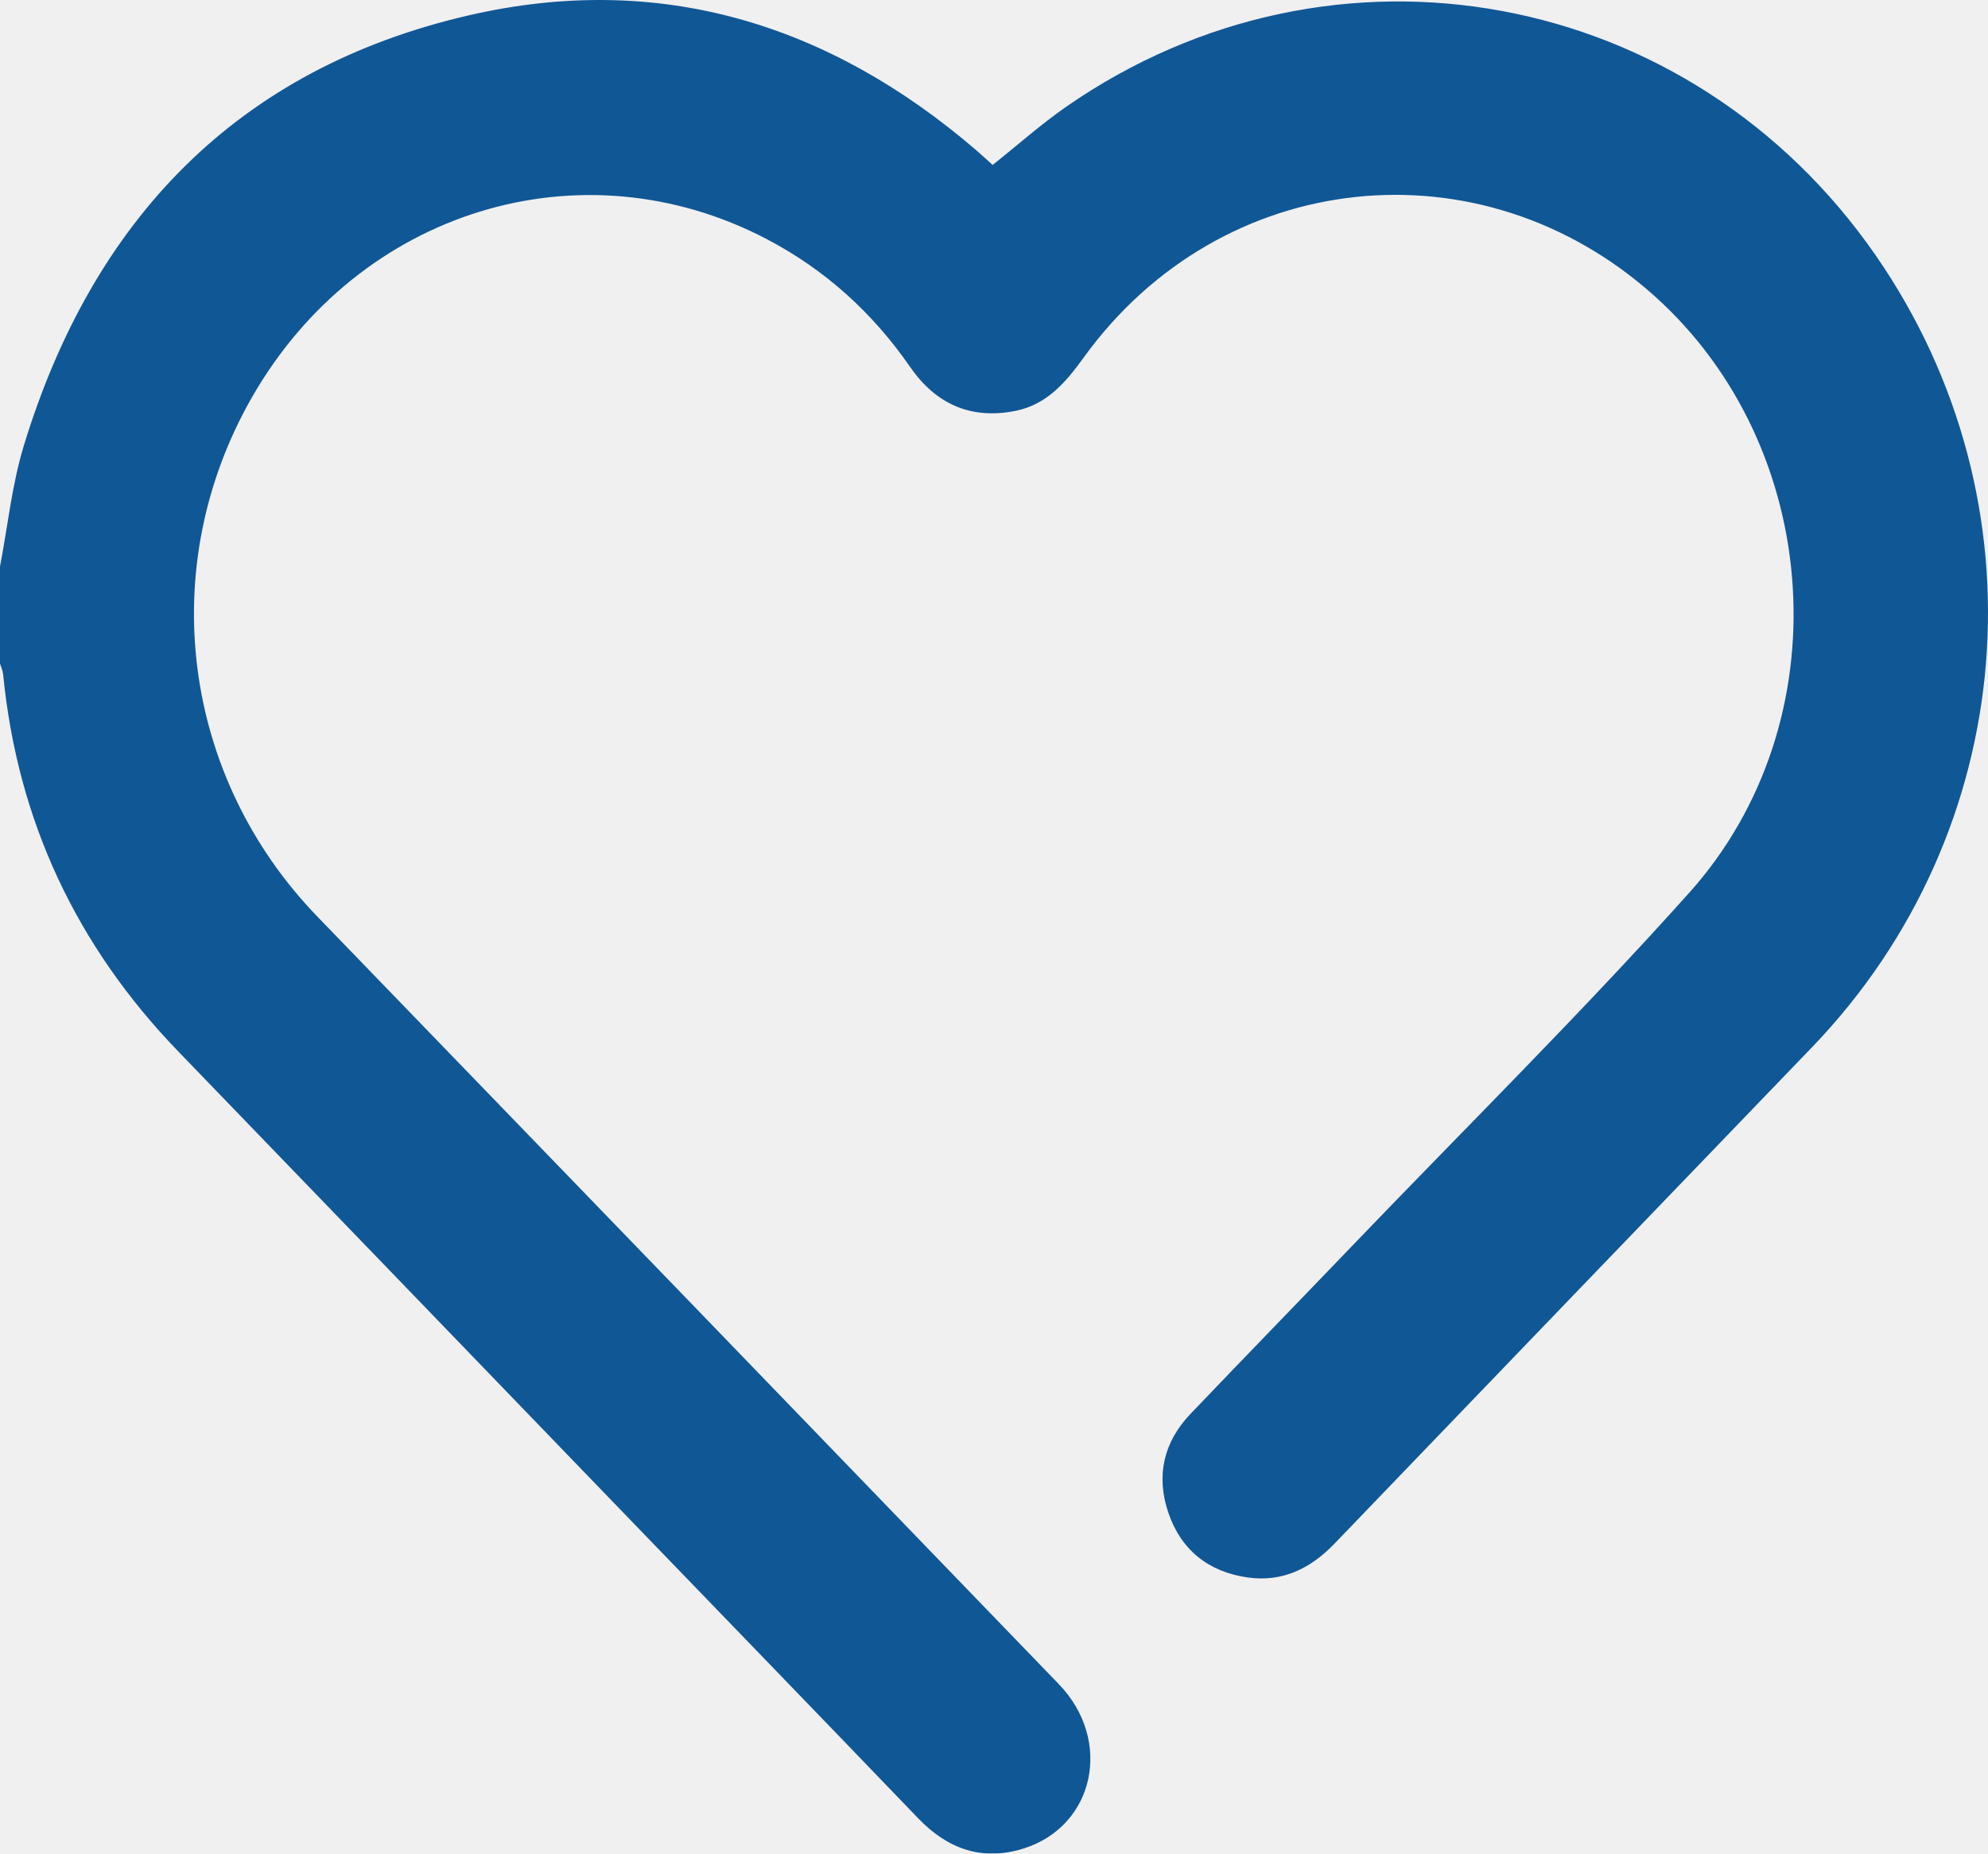
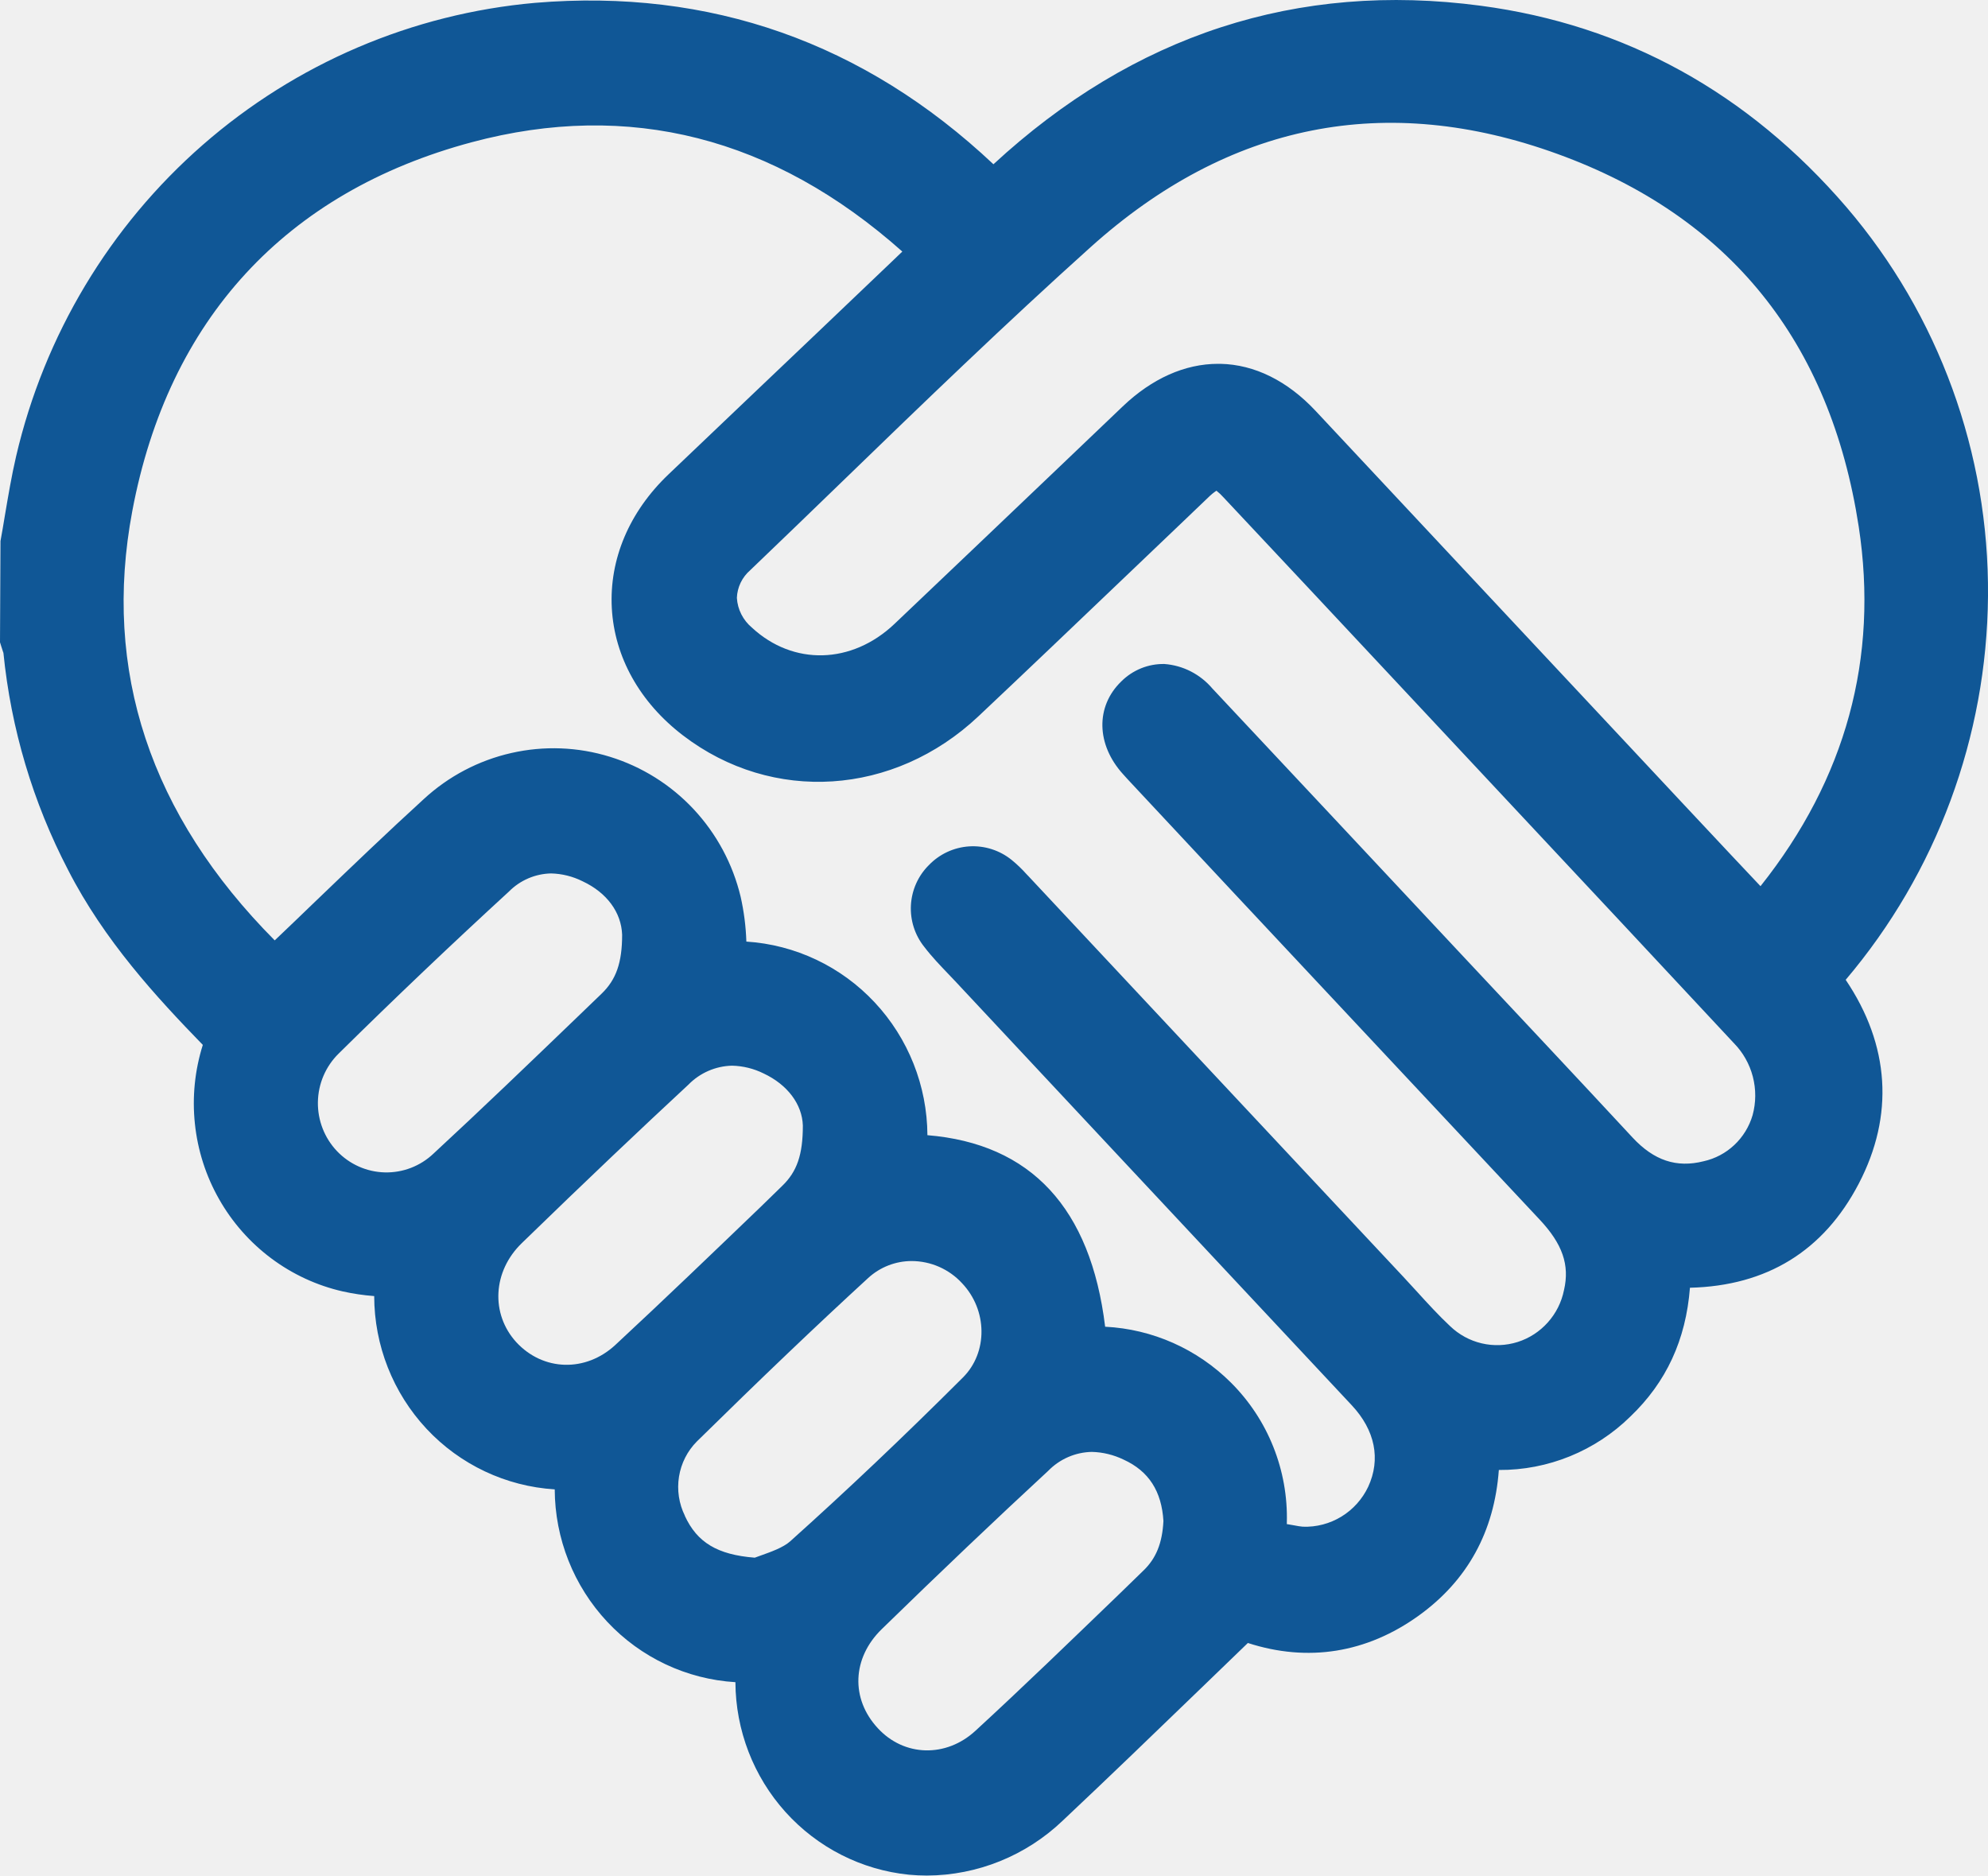
- <svg xmlns="http://www.w3.org/2000/svg" width="59" height="55" viewBox="0 0 59 55" fill="none">
-   <mask id="mask0_0_886" style="mask-type:alpha" maskUnits="userSpaceOnUse" x="0" y="0" width="59" height="55">
-     <path fill-rule="evenodd" clip-rule="evenodd" d="M0 0H59V55H0V0Z" fill="white" />
-   </mask>
-   <g mask="url(#mask0_0_886)">
-     <path fill-rule="evenodd" clip-rule="evenodd" d="M0 16.81C0.231 15.61 0.354 14.376 0.71 13.213C2.752 6.535 7.027 2.04 13.922 0.453C19.561 -0.845 24.586 0.695 28.955 4.442C29.127 4.589 29.292 4.744 29.46 4.894C30.211 4.297 30.898 3.684 31.649 3.163C39.581 -2.34 50.171 -0.379 55.681 7.597C60.738 14.919 59.948 24.662 53.777 31.074C49.053 35.983 44.325 40.889 39.606 45.802C38.896 46.54 38.064 46.951 37.035 46.807C35.873 46.644 35.05 45.997 34.672 44.879C34.304 43.789 34.532 42.79 35.331 41.953C36.921 40.288 38.527 38.637 40.122 36.975C43.47 33.486 46.914 30.083 50.139 26.483C54.676 21.417 54.124 13.288 49.105 8.785C43.944 4.153 36.243 4.972 32.169 10.599C31.638 11.333 31.077 12.002 30.145 12.19C28.817 12.457 27.775 11.994 27.009 10.886C25.897 9.279 24.488 8.002 22.754 7.094C17.243 4.21 10.65 6.241 7.474 11.795C4.598 16.824 5.392 23.035 9.422 27.2C16.761 34.785 24.094 42.378 31.424 49.972C33.037 51.643 32.488 54.187 30.374 54.85C29.148 55.234 28.123 54.862 27.247 53.95C24.415 51.003 21.571 48.066 18.732 45.125C14.254 40.486 9.779 35.843 5.298 31.206C2.269 28.073 0.519 24.35 0.093 20.01C0.082 19.901 0.032 19.796 0 19.688C0 18.729 0 17.77 0 16.81Z" fill="#105796" />
+ <svg xmlns="http://www.w3.org/2000/svg" width="53" height="50" viewBox="0 0 53 50" fill="none">
+   <g clip-path="url(#clip0_82_4)">
+     <path d="M53 15.892C53.032 12.088 51.691 8.402 49.227 5.523C46.602 2.471 43.327 0.664 39.477 0.153C34.59 -0.496 30.224 0.926 26.485 4.379C23.037 1.133 18.928 -0.314 14.265 0.076C10.992 0.366 7.892 1.69 5.408 3.86C2.924 6.03 1.182 8.935 0.43 12.162C0.308 12.687 0.22 13.216 0.131 13.738C0.094 13.967 0.055 14.196 0.013 14.423L0 17.122L0.036 17.238C0.05 17.283 0.064 17.326 0.08 17.373C0.08 17.382 0.087 17.391 0.091 17.401C0.292 19.424 0.877 21.389 1.814 23.189C2.777 25.071 4.172 26.584 5.407 27.855C5.193 28.534 5.121 29.249 5.196 29.957C5.27 30.664 5.489 31.349 5.84 31.966C6.19 32.584 6.664 33.121 7.231 33.545C7.797 33.968 8.445 34.269 9.133 34.426C9.411 34.488 9.693 34.53 9.976 34.551C9.978 35.866 10.477 37.131 11.371 38.089C12.265 39.046 13.488 39.623 14.789 39.704C14.794 41.018 15.295 42.28 16.19 43.235C17.084 44.19 18.306 44.765 19.606 44.844C19.612 46.125 20.088 47.358 20.941 48.305C21.795 49.253 22.966 49.848 24.229 49.976C24.389 49.991 24.551 49.999 24.712 49.999C26.059 49.993 27.354 49.47 28.332 48.535C29.558 47.382 30.793 46.189 31.986 45.037L32.008 45.016L33.268 43.799C34.867 44.317 36.437 44.069 37.828 43.066C39.124 42.131 39.839 40.828 39.959 39.187C41.27 39.195 42.532 38.682 43.47 37.758C44.422 36.846 44.945 35.722 45.054 34.329C47.105 34.279 48.618 33.348 49.554 31.555C50.503 29.736 50.381 27.863 49.206 26.12C51.626 23.268 52.97 19.646 53 15.892V15.892ZM31.042 17.701C30.83 17.697 30.619 17.736 30.421 17.816C30.224 17.896 30.044 18.015 29.893 18.166C29.204 18.832 29.223 19.851 29.944 20.642C29.983 20.685 30.023 20.727 30.066 20.777L32.973 23.889C35.665 26.765 38.357 29.64 41.048 32.513C41.652 33.157 41.853 33.719 41.696 34.392C41.631 34.714 41.482 35.011 41.264 35.254C41.046 35.498 40.768 35.678 40.458 35.776C40.148 35.873 39.817 35.886 39.501 35.811C39.185 35.737 38.894 35.578 38.659 35.352C38.357 35.07 38.062 34.747 37.77 34.426L37.412 34.037L32.933 29.252L27.422 23.361L27.371 23.308C27.247 23.169 27.113 23.04 26.969 22.923C26.649 22.665 26.245 22.537 25.837 22.563C25.428 22.59 25.044 22.769 24.76 23.066C24.476 23.349 24.307 23.729 24.285 24.131C24.263 24.533 24.39 24.929 24.641 25.242C24.847 25.512 25.069 25.74 25.283 25.965L25.465 26.156L29.756 30.746C31.85 32.984 33.944 35.222 36.037 37.461C36.66 38.126 36.816 38.899 36.476 39.635C36.32 39.964 36.072 40.241 35.762 40.43C35.452 40.619 35.094 40.713 34.733 40.699C34.66 40.692 34.588 40.681 34.517 40.666C34.451 40.653 34.383 40.641 34.322 40.632H34.307C34.307 40.621 34.307 40.609 34.307 40.595C34.326 39.902 34.203 39.212 33.946 38.569C33.69 37.926 33.304 37.343 32.815 36.856C31.917 35.961 30.724 35.431 29.463 35.368C29.078 32.205 27.486 30.489 24.725 30.262C24.718 28.945 24.215 27.68 23.319 26.722C22.424 25.764 21.201 25.185 19.898 25.101C19.885 24.699 19.834 24.3 19.746 23.908C19.537 23.033 19.105 22.229 18.494 21.574C17.882 20.919 17.112 20.437 16.259 20.174C15.407 19.91 14.501 19.876 13.631 20.074C12.761 20.271 11.957 20.694 11.299 21.301C10.332 22.183 9.378 23.099 8.457 23.983L8.422 24.016C8.058 24.368 7.692 24.719 7.324 25.069C4.004 21.727 2.726 17.878 3.527 13.623C4.487 8.518 7.618 5.118 12.579 3.791C16.768 2.672 20.625 3.656 24.056 6.706L23.773 6.977L21.762 8.895L20.18 10.4C19.393 11.148 18.606 11.898 17.82 12.648C16.775 13.645 16.24 14.911 16.311 16.213C16.382 17.514 17.056 18.724 18.21 19.606C20.593 21.428 23.831 21.218 26.084 19.096C27.384 17.871 28.69 16.624 29.952 15.419L31.636 13.812L31.854 13.603L32.214 13.259C32.28 13.193 32.353 13.133 32.43 13.081C32.499 13.136 32.564 13.197 32.623 13.264C34.128 14.867 35.631 16.472 37.132 18.078L40.389 21.561C42.301 23.603 44.277 25.717 46.224 27.807C46.468 28.055 46.642 28.363 46.73 28.7C46.818 29.038 46.816 29.393 46.724 29.729C46.635 30.033 46.467 30.307 46.237 30.523C46.008 30.739 45.725 30.889 45.418 30.957C44.696 31.139 44.094 30.937 43.525 30.326C42.019 28.702 40.485 27.071 39.002 25.488L35.945 22.221C34.739 20.933 33.532 19.645 32.324 18.357C32.164 18.168 31.968 18.012 31.748 17.899C31.529 17.787 31.288 17.719 31.042 17.701V17.701ZM23.505 43.432C25.071 41.906 26.523 40.525 27.945 39.21C28.252 38.895 28.669 38.714 29.107 38.705C29.402 38.712 29.692 38.783 29.958 38.912C30.628 39.219 30.969 39.754 31.017 40.547C30.987 41.135 30.823 41.544 30.48 41.872L29.81 42.523C28.571 43.716 27.291 44.958 26.009 46.136C25.226 46.862 24.104 46.833 23.402 46.07C22.674 45.285 22.718 44.2 23.505 43.432ZM9.023 28.092C10.53 26.604 12.059 25.152 13.565 23.77C13.864 23.467 14.268 23.293 14.691 23.284C14.984 23.291 15.271 23.363 15.533 23.494C16.181 23.798 16.564 24.323 16.586 24.918C16.586 25.66 16.428 26.116 16.036 26.492L15.358 27.145C14.12 28.336 12.839 29.568 11.557 30.753C11.207 31.086 10.74 31.266 10.258 31.254C9.776 31.242 9.319 31.038 8.985 30.688C8.651 30.337 8.468 29.868 8.475 29.382C8.482 28.896 8.679 28.433 9.023 28.092ZM13.913 33.138C15.669 31.432 17.044 30.131 18.351 28.917C18.659 28.601 19.078 28.419 19.517 28.409C19.808 28.416 20.095 28.486 20.357 28.616C20.995 28.915 21.386 29.438 21.404 30.005C21.404 30.783 21.248 31.235 20.851 31.616L20.296 32.157C19.028 33.375 17.716 34.637 16.407 35.852C15.616 36.587 14.479 36.556 13.763 35.779C13.075 35.022 13.137 33.889 13.911 33.14L13.913 33.138ZM18.259 40.407C18.1 40.085 18.045 39.72 18.102 39.365C18.159 39.009 18.326 38.681 18.578 38.427C20.308 36.726 21.759 35.342 23.146 34.069C23.463 33.778 23.877 33.617 24.306 33.617C24.557 33.618 24.806 33.67 25.036 33.771C25.267 33.873 25.475 34.02 25.646 34.206C26.33 34.925 26.341 36.055 25.671 36.722C24.074 38.316 22.566 39.744 21.066 41.089C20.88 41.255 20.555 41.37 20.291 41.464L20.122 41.525C19.127 41.447 18.584 41.12 18.257 40.408L18.259 40.407ZM46.16 22.802C45.259 21.841 44.367 20.89 43.478 19.937L40.246 16.483L35.076 10.956C34.325 10.153 33.447 9.718 32.536 9.699H32.472C31.588 9.699 30.711 10.091 29.932 10.834L28.26 12.43C26.816 13.805 25.323 15.232 23.848 16.631C22.709 17.713 21.146 17.75 20.047 16.732C19.93 16.634 19.834 16.514 19.764 16.377C19.695 16.241 19.654 16.091 19.645 15.938C19.65 15.798 19.685 15.66 19.745 15.534C19.806 15.408 19.892 15.295 19.997 15.204C20.816 14.419 21.633 13.632 22.447 12.843C24.593 10.764 26.821 8.614 29.077 6.587C32.76 3.278 36.949 2.442 41.528 4.106C46.108 5.77 48.794 9.105 49.553 14.036C50.089 17.537 49.212 20.761 46.935 23.624L46.16 22.802Z" fill="#105796" />
  </g>
+   <defs>
+     <clipPath id="clip0_82_4">
+       <rect width="53" height="50" fill="white" />
+     </clipPath>
+   </defs>
</svg>
